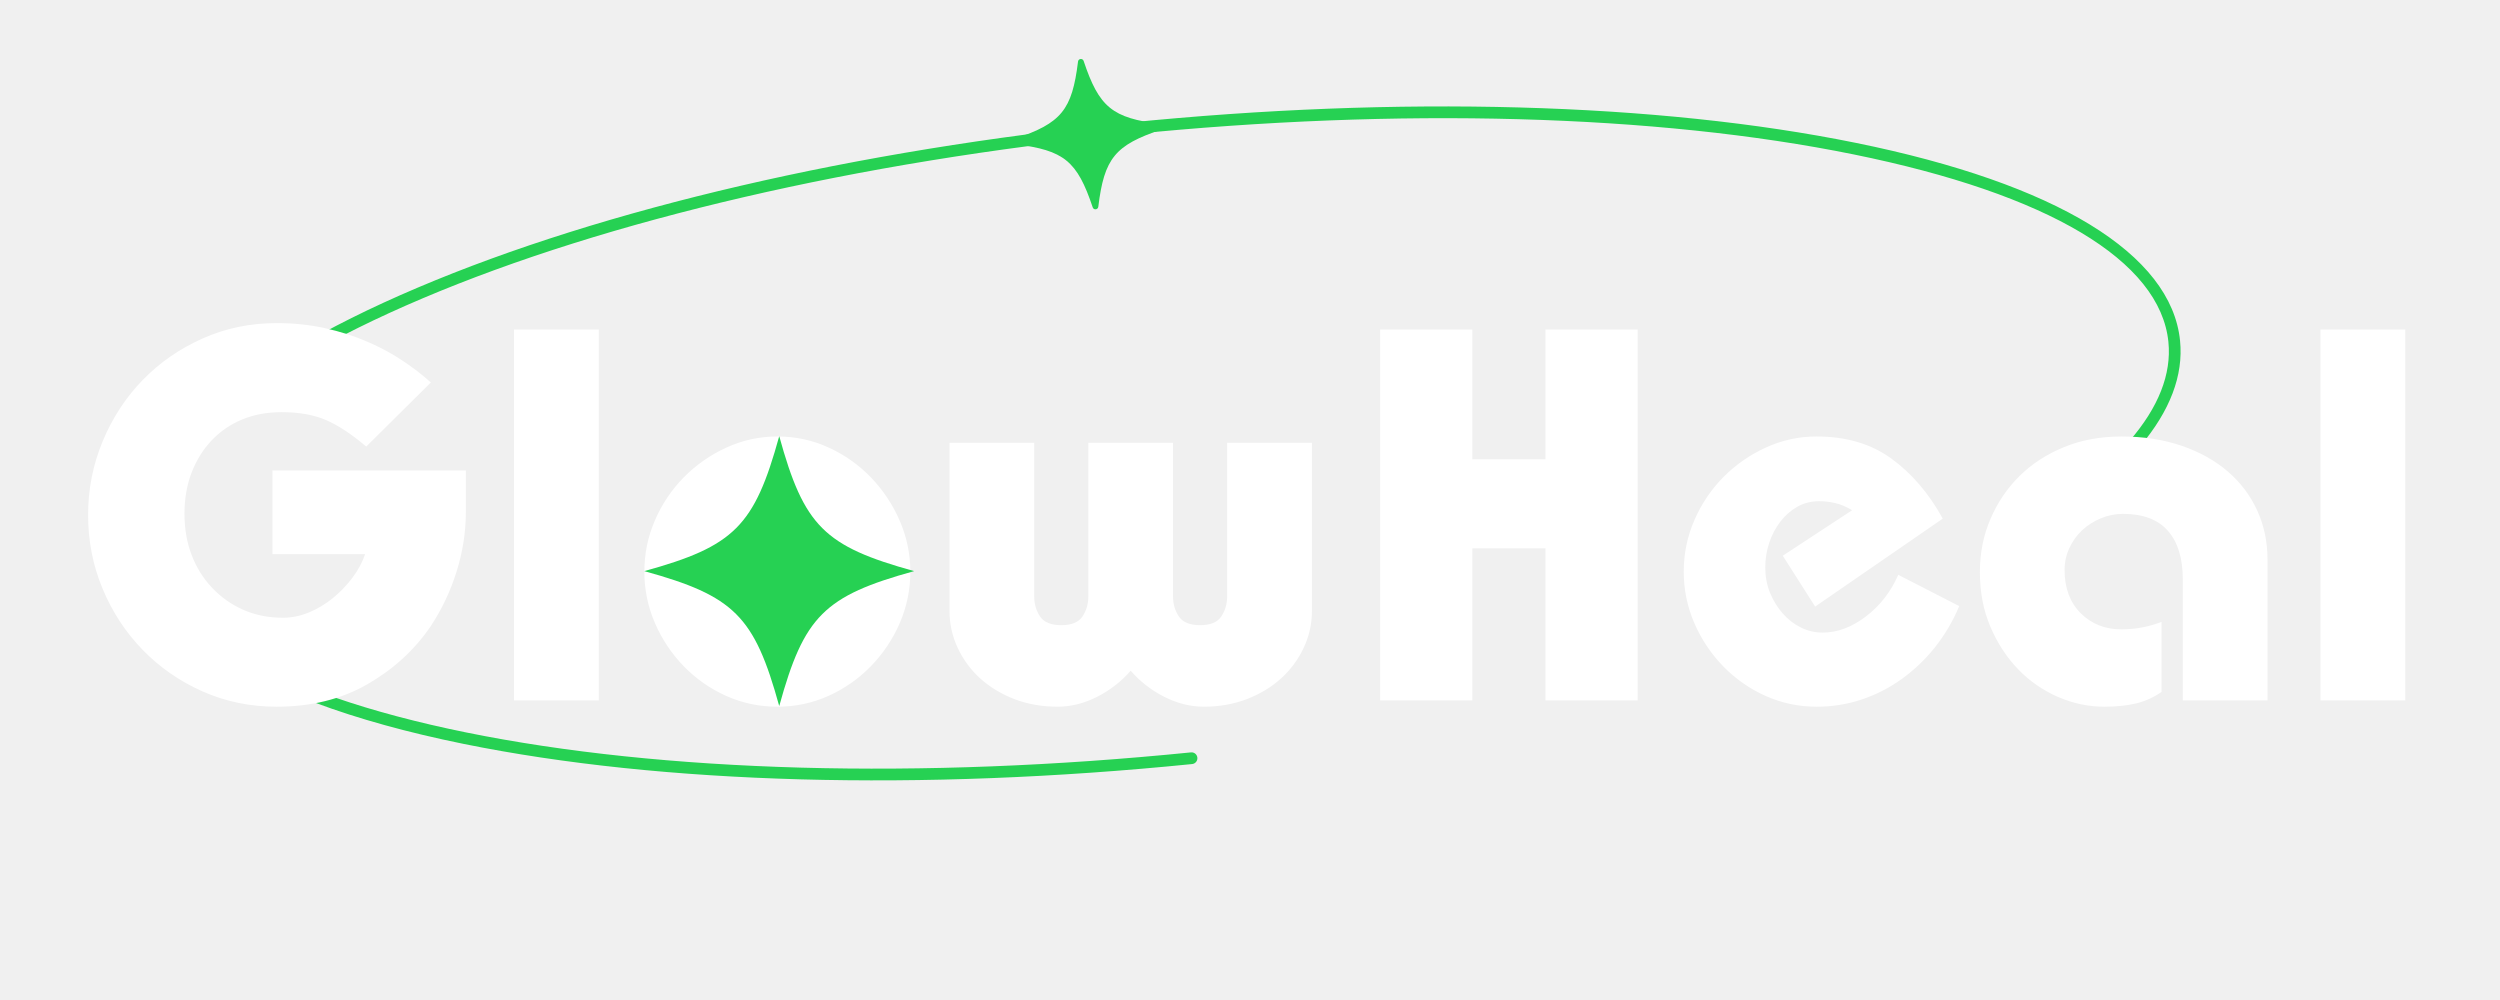
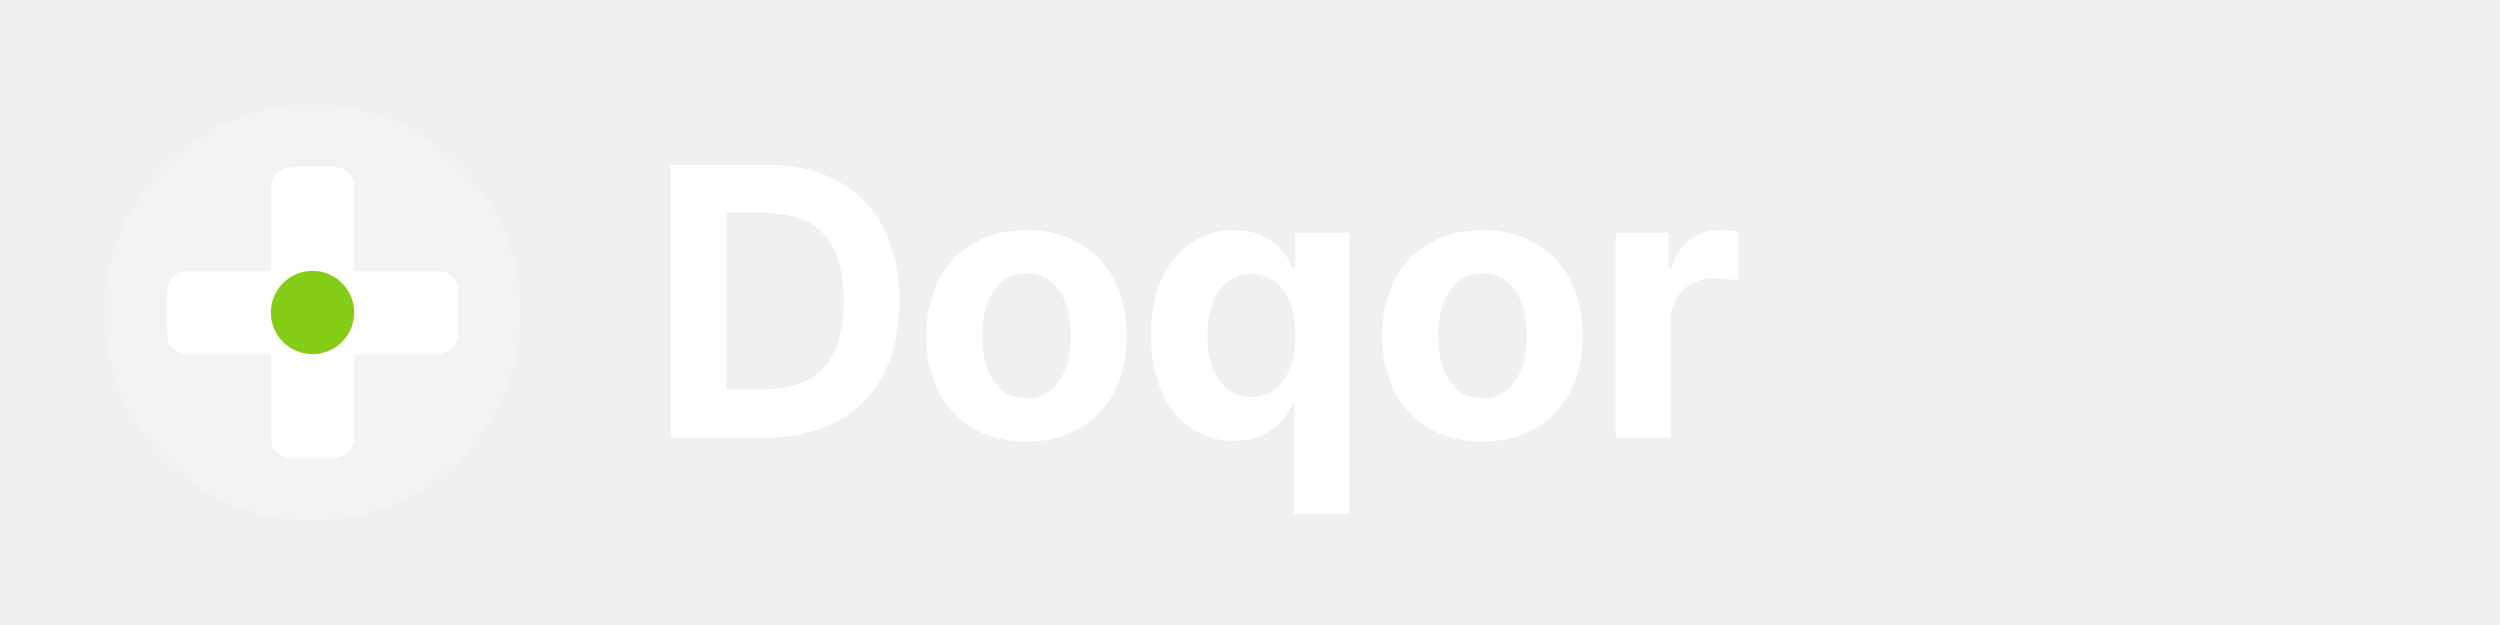
- <svg xmlns="http://www.w3.org/2000/svg" width="500" height="200" version="1.0" viewBox="0 0 375 157.92">
-   <defs>
-     <clipPath id="a">
-       <path d="M.094 0h374.808v149.926H.094Zm0 0" />
-     </clipPath>
-     <clipPath id="c">
-       <path d="M150 9h24v25h-24Zm0 0" />
-     </clipPath>
-     <clipPath id="d">
-       <path d="M62.184-65.277 344.375 39.984l-60.898 163.258L1.285 97.98Zm0 0" />
-     </clipPath>
-     <clipPath id="e">
-       <path d="M62.184-65.277 344.375 39.984l-60.898 163.258L1.285 97.98Zm0 0" />
-     </clipPath>
-     <clipPath id="f">
-       <path d="M12 16h323v108H12Zm0 0" />
-     </clipPath>
-     <clipPath id="g">
-       <path d="M62.184-65.277 344.375 39.984l-60.898 163.258L1.285 97.98Zm0 0" />
-     </clipPath>
-     <clipPath id="h">
-       <path d="M62.184-65.277 344.375 39.984l-60.898 163.258L1.285 97.98Zm0 0" />
-     </clipPath>
-     <clipPath id="i">
-       <path d="M91.84 68.879h42.578v42.574H91.84Zm0 0" />
-     </clipPath>
-     <clipPath id="b">
-       <path d="M0 0h375v150H0z" />
-     </clipPath>
-   </defs>
-   <g clip-path="url(#a)">
-     <g clip-path="url(#b)">
-       <g clip-path="url(#c)">
-         <g clip-path="url(#d)">
-           <g clip-path="url(#e)">
-             <path fill="#26d153" d="M173.5 20.469c-7.32 2.445-9.016 4.527-9.957 12.187-.063.48-.727.551-.883.09-2.45-7.32-4.527-9.02-12.187-9.96-.485-.06-.551-.727-.09-.884 7.32-2.449 9.02-4.527 9.96-12.187.06-.48.727-.55.884-.09 2.445 7.32 4.527 9.02 12.187 9.96.48.06.55.727.086.884m0 0" />
-           </g>
-         </g>
-       </g>
-       <g clip-path="url(#f)">
-         <g clip-path="url(#g)">
-           <g clip-path="url(#h)">
-             <path fill="#26d153" d="M39.988 111.012c-17.148-6.395-26.84-14.91-27.836-24.782-1.379-13.714 14.227-28.214 43.942-40.82 29.394-12.472 69.199-21.715 112.074-26.027 42.883-4.309 83.727-3.184 115.016 3.18 31.632 6.43 49.816 17.53 51.191 31.246 1.105 10.968-8.59 22.437-28.035 33.164a.923.923 0 0 1-1.258-.364.92.92 0 0 1 .363-1.254c18.75-10.34 28.114-21.183 27.09-31.355-1.293-12.844-18.96-23.367-49.719-29.617-31.113-6.328-71.761-7.445-114.46-3.149-42.7 4.297-82.31 13.493-111.54 25.891-28.906 12.254-44.113 26.078-42.82 38.922 1.293 12.84 18.95 23.36 49.719 29.621 31.113 6.324 71.762 7.445 114.46 3.148a.92.92 0 0 1 1.012.829.926.926 0 0 1-.828 1.015c-42.879 4.317-83.722 3.184-115.011-3.176-8.868-1.804-16.684-3.972-23.36-6.464Zm0 0" />
-           </g>
-         </g>
-       </g>
-       <path fill="#fff" d="M47.935 70.525q-3.423-2.918-6.313-4.172-2.895-1.266-7.078-1.265-3.422 0-6.234 1.171a13.9 13.9 0 0 0-4.813 3.313q-2.004 2.127-3.14 5.062-1.125 2.924-1.125 6.516c0 2.344.375 4.508 1.125 6.484q1.136 2.971 3.234 5.188a15.2 15.2 0 0 0 4.938 3.484q2.842 1.252 6.265 1.25c1.344 0 2.695-.273 4.063-.828a15.2 15.2 0 0 0 3.797-2.265 18.3 18.3 0 0 0 3.109-3.235q1.342-1.794 2-3.719h-14.64V74.291h30.546v6.53q-.002 4.768-1.469 9.454a34 34 0 0 1-4.14 8.703c-2.563 3.73-5.899 6.766-10 9.11-4.094 2.343-8.852 3.515-14.266 3.515q-6.281 0-11.719-2.422-5.438-2.42-9.453-6.562c-2.68-2.758-4.781-5.969-6.312-9.625Q4.013 87.51 4.013 81.322q0-6.105 2.297-11.625 2.295-5.53 6.312-9.672 4.015-4.137 9.453-6.562 5.438-2.438 11.72-2.438 4.011 0 7.609.797 3.609.798 6.703 2.14 3.092 1.33 5.593 3.016 2.515 1.676 4.438 3.422ZM84.664 52.04v58.563h-13.39V52.041ZM133.86 90.275c0 2.844-.56 5.555-1.672 8.125a22.6 22.6 0 0 1-4.563 6.813 21.8 21.8 0 0 1-6.703 4.687q-3.797 1.701-8.063 1.703c-2.843 0-5.539-.57-8.078-1.703a21.7 21.7 0 0 1-6.703-4.687 22.7 22.7 0 0 1-4.547-6.813 20.2 20.2 0 0 1-1.672-8.125q-.002-4.266 1.672-8.11a22.1 22.1 0 0 1 4.547-6.78 22.5 22.5 0 0 1 6.703-4.688 19 19 0 0 1 8.078-1.766q4.344.001 8.141 1.766a21.7 21.7 0 0 1 6.656 4.719 23 23 0 0 1 4.532 6.828 20 20 0 0 1 1.671 8.031m-21 8.61a7.6 7.6 0 0 0 3.25-.704 8.1 8.1 0 0 0 2.593-1.922 8.7 8.7 0 0 0 1.672-2.765 8.9 8.9 0 0 0 .594-3.219 8.9 8.9 0 0 0-.594-3.219 9.2 9.2 0 0 0-1.625-2.765 7.4 7.4 0 0 0-2.594-1.922c-1.03-.477-2.164-.719-3.39-.719q-1.753.002-3.22.719a8.1 8.1 0 0 0-2.562 1.922 9 9 0 0 0-1.671 2.765 9.1 9.1 0 0 0-.579 3.219 9.1 9.1 0 0 0 .579 3.219 9 9 0 0 0 1.671 2.765 8.2 8.2 0 0 0 2.594 1.922q1.512.703 3.281.703M153.422 69.931v24.266q-.002 1.768.922 3.156.92 1.376 3.36 1.375 2.419.001 3.343-1.375.92-1.388.922-3.156V69.93h13.375v24.266q-.002 1.768.922 3.156.92 1.376 3.36 1.375 2.418.001 3.343-1.375.92-1.388.922-3.156V69.93h13.39v26.532q0 3.093-1.312 5.859a15.1 15.1 0 0 1-3.563 4.812q-2.25 2.05-5.39 3.266-3.128 1.202-6.813 1.203-3.175 0-6.28-1.578-3.096-1.592-5.267-4.11-2.173 2.519-5.265 4.11-3.094 1.577-6.281 1.578-3.69 0-6.829-1.203c-2.085-.812-3.882-1.898-5.39-3.266a15.1 15.1 0 0 1-3.547-4.812 13.6 13.6 0 0 1-1.297-5.86v-26.53Zm0 0" />
-       <g clip-path="url(#i)">
-         <path fill="#26d153" d="M134.469 90.191c-14.215 3.922-17.395 7.102-21.313 21.313-3.922-14.211-7.101-17.39-21.316-21.313 14.215-3.921 17.394-7.101 21.316-21.312 3.918 14.21 7.098 17.39 21.313 21.312m0 0" />
-       </g>
-       <path fill="#fff" d="M222.614 52.04v20.485h11.547V52.041h14.562v58.562h-14.562V86.588h-11.547v24.015h-14.562V52.041ZM276.747 95.79l-5.11-8.03 10.954-7.188q-1.424-.844-2.672-1.125a11 11 0 0 0-2.516-.297q-1.921.001-3.469.875a8.9 8.9 0 0 0-2.672 2.344q-1.126 1.455-1.765 3.344a12.2 12.2 0 0 0-.625 3.89q0 2.176.75 4.016.762 1.846 2.015 3.265a9.1 9.1 0 0 0 2.875 2.22 7.7 7.7 0 0 0 3.407.796q3.498 0 6.843-2.547 3.358-2.56 5.11-6.578l9.625 4.938a27.2 27.2 0 0 1-3.844 6.53 26.4 26.4 0 0 1-5.281 5.016 23.5 23.5 0 0 1-6.313 3.22 22.3 22.3 0 0 1-7.062 1.124c-2.844 0-5.54-.57-8.078-1.703a21.7 21.7 0 0 1-6.703-4.687 22.7 22.7 0 0 1-4.547-6.813 20.2 20.2 0 0 1-1.672-8.125c0-2.844.554-5.547 1.672-8.11a22.1 22.1 0 0 1 4.547-6.78 22.5 22.5 0 0 1 6.703-4.688 19 19 0 0 1 8.078-1.766q7.013 0 11.828 3.516 4.81 3.517 8.078 9.453ZM348.184 110.603H334.81V91.525q0-5.016-2.343-7.687-2.344-2.687-7.125-2.688-1.829.002-3.516.719a9.7 9.7 0 0 0-2.922 1.875 9 9 0 0 0-2.015 2.812 8.2 8.2 0 0 0-.75 3.469q-.001 4.267 2.546 6.813 2.562 2.547 6.407 2.546c1.226 0 2.375-.109 3.437-.328a18 18 0 0 0 2.922-.843v11.046a11.7 11.7 0 0 1-4.094 1.844q-2.172.499-4.937.5-3.767 0-7.328-1.547a19.5 19.5 0 0 1-6.266-4.343q-2.72-2.813-4.39-6.704c-1.118-2.593-1.672-5.476-1.672-8.656 0-3.008.554-5.812 1.671-8.406q1.67-3.89 4.594-6.781 2.936-2.888 7.031-4.563 4.091-1.67 9.032-1.672 5.28.002 9.547 1.469 4.265 1.471 7.28 4.063a17.8 17.8 0 0 1 4.641 6.156q1.624 3.55 1.625 7.734ZM369.942 52.04v58.563h-13.39V52.041Zm0 0" />
-     </g>
-   </g>
+ <svg xmlns="http://www.w3.org/2000/svg" width="240" height="60" viewBox="0 0 240 60" fill="none">
+   <circle cx="30" cy="30" r="20" fill="#FFFFFF" opacity="0.2" />
+   <rect x="26" y="16" width="8" height="28" rx="2" fill="#FFFFFF" />
+   <rect x="16" y="26" width="28" height="8" rx="2" fill="#FFFFFF" opacity="0.9" />
+   <circle cx="30" cy="30" r="4" fill="#84CC16" />
+   <text x="62" y="42" font-family="system-ui, -apple-system, BlinkMacSystemFont, 'Segoe UI', sans-serif" font-size="36" font-weight="700" fill="#FFFFFF" letter-spacing="-0.5">Doqor</text>
</svg>
